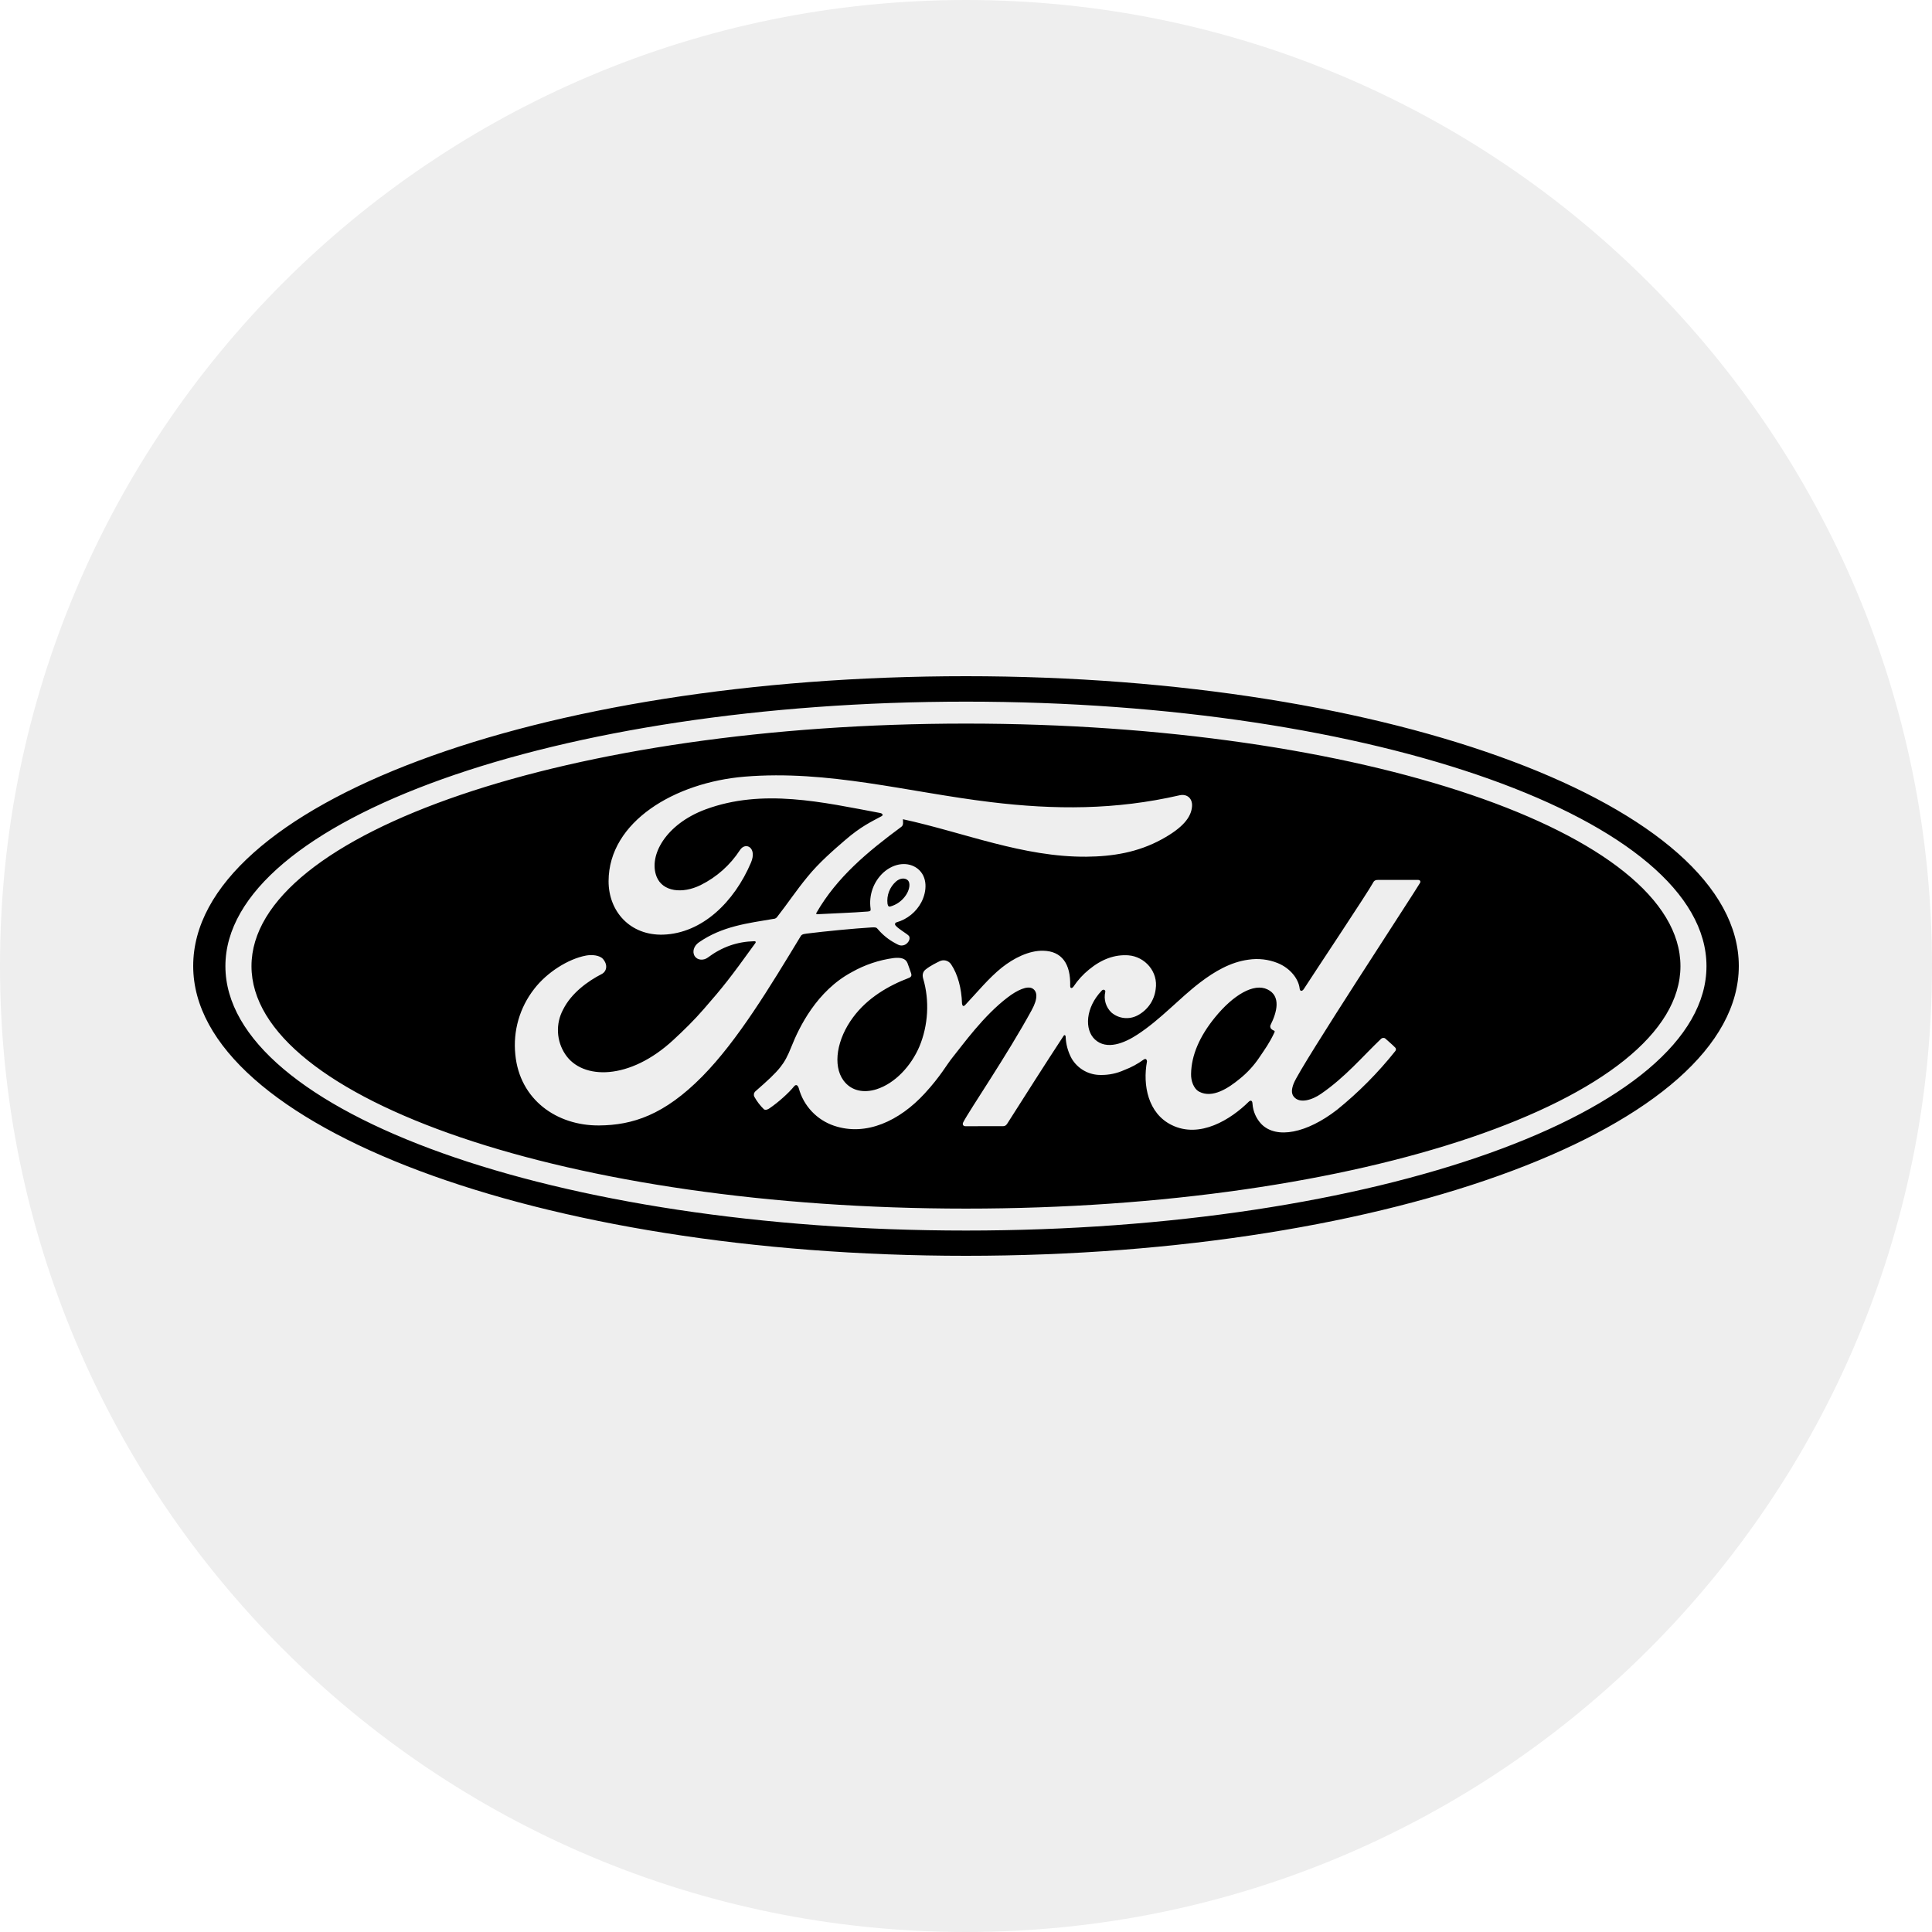
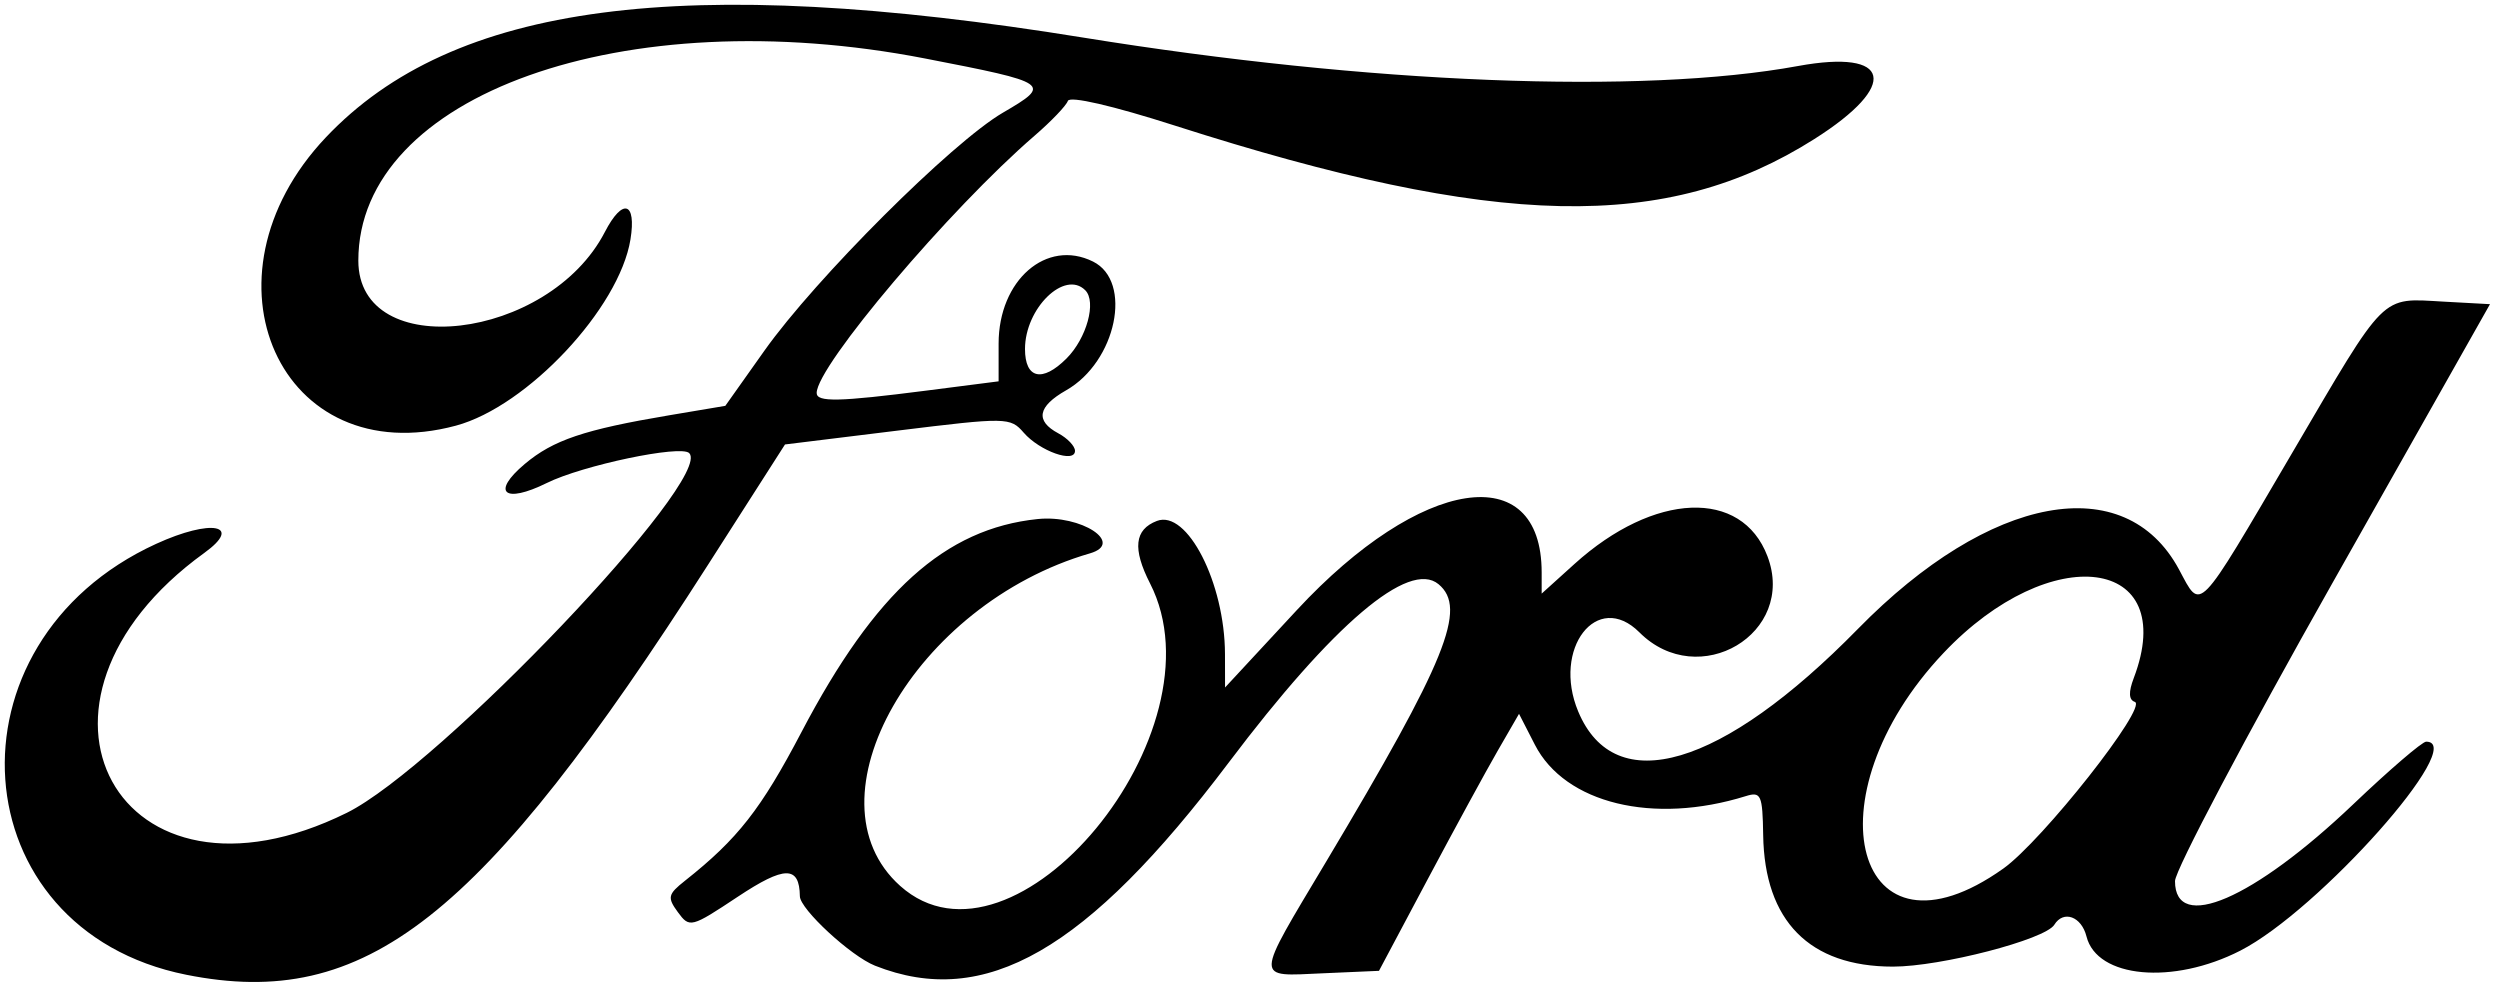
- <svg xmlns="http://www.w3.org/2000/svg" width="100" height="100" viewBox="0 0 100 100" fill="none">
-   <circle cx="50" cy="50" r="50" fill="#EEEEEE" />
-   <path d="M50 37.453C29.573 37.453 13.017 43.1 13.017 50.007C13.017 56.913 29.573 62.557 50 62.557C70.423 62.557 86.98 56.913 86.98 50.007C86.98 43.097 70.423 37.453 50 37.453ZM31.007 58.253C28.82 58.27 26.897 56.92 26.673 54.583C26.546 53.366 26.898 52.147 27.653 51.183C28.303 50.337 29.403 49.633 30.333 49.46C30.633 49.403 31.043 49.44 31.213 49.64C31.477 49.95 31.4 50.287 31.137 50.42C30.427 50.783 29.57 51.403 29.147 52.253C28.953 52.614 28.861 53.02 28.881 53.429C28.901 53.838 29.032 54.233 29.26 54.573C30.137 55.897 32.583 55.933 34.857 53.823C35.42 53.303 35.923 52.81 36.433 52.223C37.433 51.077 37.767 50.657 39.1 48.81C39.117 48.79 39.12 48.763 39.113 48.75C39.103 48.727 39.083 48.717 39.047 48.717C38.157 48.74 37.38 49.007 36.63 49.567C36.413 49.727 36.1 49.703 35.963 49.497C35.81 49.263 35.92 48.953 36.17 48.78C37.38 47.937 38.703 47.787 40.057 47.557C40.057 47.557 40.15 47.563 40.227 47.457C40.783 46.747 41.2 46.107 41.793 45.387C42.387 44.653 43.16 43.987 43.747 43.48C44.567 42.773 45.093 42.537 45.627 42.247C45.77 42.173 45.61 42.083 45.567 42.083C42.58 41.523 39.477 40.797 36.51 41.897C34.457 42.663 33.553 44.29 33.987 45.38C34.297 46.15 35.31 46.28 36.263 45.813C37.092 45.402 37.796 44.776 38.3 44C38.59 43.553 39.2 43.873 38.87 44.65C38.003 46.687 36.347 48.307 34.327 48.377C32.607 48.43 31.497 47.167 31.5 45.607C31.507 42.527 34.933 40.5 38.533 40.2C42.87 39.84 46.977 40.997 51.283 41.517C54.58 41.917 57.743 41.927 61.057 41.163C61.45 41.08 61.723 41.33 61.7 41.723C61.667 42.297 61.223 42.847 60.133 43.443C58.89 44.123 57.59 44.33 56.233 44.343C52.953 44.37 49.897 43.09 46.733 42.403C46.74 42.54 46.773 42.707 46.657 42.793C44.907 44.087 43.323 45.4 42.263 47.24C42.227 47.283 42.247 47.323 42.307 47.32C43.23 47.27 44.057 47.247 44.917 47.18C45.067 47.167 45.073 47.13 45.06 47.02C45.013 46.679 45.049 46.332 45.165 46.008C45.281 45.684 45.474 45.393 45.727 45.16C46.3 44.65 47.017 44.593 47.493 44.96C48.027 45.38 47.983 46.137 47.687 46.703C47.555 46.952 47.374 47.172 47.155 47.349C46.936 47.527 46.684 47.659 46.413 47.737C46.413 47.737 46.313 47.757 46.327 47.85C46.347 47.993 46.993 48.353 47.05 48.45C47.107 48.54 47.077 48.683 46.98 48.79C46.942 48.837 46.893 48.875 46.839 48.901C46.784 48.926 46.724 48.94 46.663 48.94C46.553 48.94 46.487 48.9 46.343 48.823C46 48.641 45.695 48.396 45.443 48.1C45.363 47.997 45.32 47.993 45.113 48.003C44.183 48.06 42.733 48.2 41.75 48.323C41.513 48.35 41.477 48.397 41.43 48.48C39.863 51.063 38.19 53.847 36.353 55.713C34.38 57.713 32.743 58.24 31.007 58.253ZM73.5 45.7C73.197 46.227 67.337 55.147 66.967 56.067C66.85 56.36 66.833 56.583 66.953 56.747C67.26 57.16 67.943 56.917 68.37 56.62C69.64 55.747 70.52 54.687 71.493 53.76C71.55 53.717 71.647 53.7 71.71 53.76C71.853 53.893 72.063 54.063 72.21 54.217C72.223 54.229 72.234 54.243 72.241 54.259C72.248 54.275 72.252 54.293 72.253 54.31C72.254 54.328 72.251 54.346 72.245 54.362C72.238 54.379 72.229 54.394 72.217 54.407C71.326 55.526 70.316 56.544 69.203 57.443C67.637 58.657 66.073 58.967 65.297 58.19C65.023 57.904 64.858 57.532 64.83 57.137C64.823 56.947 64.727 56.937 64.637 57.023C63.71 57.94 62.103 58.953 60.643 58.23C59.423 57.63 59.14 56.17 59.367 54.943C59.37 54.917 59.347 54.743 59.197 54.843C58.889 55.067 58.553 55.249 58.197 55.383C57.814 55.558 57.397 55.646 56.977 55.64C56.674 55.643 56.376 55.567 56.112 55.419C55.848 55.271 55.628 55.057 55.473 54.797C55.277 54.442 55.168 54.045 55.157 53.64C55.153 53.603 55.1 53.533 55.047 53.623C54.047 55.147 53.117 56.62 52.13 58.167C52.077 58.24 52.03 58.287 51.93 58.29L49.973 58.293C49.853 58.293 49.797 58.2 49.86 58.083C50.207 57.417 52.107 54.65 53.393 52.297C53.75 51.65 53.677 51.317 53.457 51.173C53.18 50.993 52.63 51.263 52.167 51.617C50.903 52.573 49.843 54.067 49.303 54.733C48.987 55.123 48.687 55.703 47.86 56.6C46.557 58.017 44.827 58.83 43.167 58.267C42.728 58.118 42.333 57.864 42.016 57.527C41.698 57.19 41.468 56.78 41.347 56.333C41.297 56.16 41.2 56.113 41.103 56.227C40.837 56.56 40.287 57.057 39.827 57.367C39.777 57.403 39.653 57.477 39.547 57.423C39.346 57.228 39.175 57.005 39.04 56.76C39.02 56.716 39.014 56.666 39.024 56.618C39.033 56.57 39.058 56.527 39.093 56.493C39.75 55.917 40.11 55.59 40.397 55.227C40.61 54.96 40.773 54.66 40.963 54.177C41.363 53.17 42.273 51.29 44.09 50.317C44.761 49.937 45.499 49.689 46.263 49.587C46.597 49.553 46.873 49.593 46.973 49.853C47.01 49.963 47.103 50.203 47.16 50.38C47.197 50.487 47.17 50.57 47.043 50.617C45.977 51.023 44.9 51.653 44.16 52.65C43.317 53.777 43.09 55.137 43.653 55.917C44.063 56.483 44.727 56.583 45.367 56.38C46.333 56.073 47.16 55.17 47.587 54.17C48.047 53.073 48.12 51.78 47.78 50.64C47.727 50.443 47.777 50.293 47.903 50.187C48.16 49.977 48.517 49.813 48.62 49.76C48.722 49.706 48.84 49.691 48.952 49.718C49.064 49.746 49.162 49.814 49.227 49.91C49.58 50.433 49.77 51.17 49.793 51.933C49.813 52.097 49.88 52.1 49.96 52.017C50.593 51.343 51.18 50.623 51.853 50.083C52.47 49.593 53.26 49.193 53.997 49.21C54.95 49.23 55.423 49.877 55.393 51.03C55.39 51.177 55.493 51.163 55.563 51.067C55.784 50.735 56.054 50.438 56.363 50.187C57.023 49.643 57.697 49.4 58.4 49.447C59.267 49.513 59.96 50.303 59.817 51.203C59.782 51.488 59.679 51.76 59.516 51.996C59.352 52.231 59.134 52.424 58.88 52.557C58.666 52.67 58.423 52.717 58.182 52.691C57.942 52.665 57.714 52.567 57.53 52.41C57.387 52.275 57.282 52.105 57.226 51.916C57.17 51.728 57.164 51.528 57.21 51.337C57.227 51.253 57.12 51.177 57.03 51.27C56.183 52.15 56.12 53.29 56.673 53.803C57.283 54.37 58.2 53.99 58.867 53.553C60.087 52.757 61.033 51.677 62.13 50.843C62.857 50.29 63.687 49.797 64.617 49.673C65.127 49.595 65.65 49.655 66.13 49.847C66.797 50.117 67.217 50.68 67.27 51.167C67.283 51.31 67.39 51.327 67.48 51.2C68.007 50.38 70.83 46.143 71.063 45.7C71.13 45.563 71.21 45.543 71.36 45.543H73.38C73.497 45.543 73.55 45.61 73.5 45.7ZM65.767 53.047C65.746 53.088 65.742 53.136 65.757 53.18C65.767 53.247 65.857 53.313 65.943 53.347C65.977 53.357 65.993 53.38 65.957 53.453C65.707 53.987 65.48 54.293 65.167 54.757C64.89 55.166 64.553 55.531 64.167 55.84C63.573 56.33 62.753 56.863 62.073 56.507C61.773 56.35 61.64 55.927 61.65 55.587C61.663 54.627 62.09 53.64 62.88 52.67C63.84 51.487 64.903 50.873 65.6 51.21C66.32 51.553 66.093 52.393 65.767 53.047ZM45.937 46.777C45.912 46.564 45.938 46.348 46.015 46.148C46.092 45.947 46.216 45.769 46.377 45.627C46.567 45.46 46.82 45.42 46.977 45.553C47.15 45.703 47.067 46.077 46.89 46.333C46.698 46.622 46.408 46.832 46.073 46.923C46.013 46.937 45.96 46.91 45.937 46.777ZM50 35C27.8 35 10 41.657 10 50C10 58.293 27.943 65 50 65C72.057 65 90 58.267 90 50C90 41.733 72.057 35 50 35ZM50 63.693C28.83 63.693 11.667 57.567 11.667 50.007C11.667 42.443 28.833 36.317 50 36.317C71.167 36.317 88.327 42.443 88.327 50.007C88.327 57.567 71.167 63.693 50 63.693Z" fill="black" />
+ <svg xmlns="http://www.w3.org/2000/svg" version="1.1" id="svg2" width="300" height="118" viewBox="0 0 300 118">
+   <defs id="defs6" />
+   <g id="g8">
+     <path style="fill:#000000" d="M 22.344,116.969 C -4.804,111.532 -7.198,77.136 18.744,65.259 c 6.608,-3.025 10.464,-2.299 5.777,1.088 -24.919,18.009 -10.282,44.723 17.092,31.194 11.079,-5.476 44.097,-40.164 41.091,-43.17 -1.011,-1.011 -12.794,1.464 -17.093,3.591 -5.112,2.529 -6.714,1.143 -2.64,-2.284 3.409,-2.869 7.146,-4.13 17.298,-5.838 l 6.769,-1.139 4.677,-6.6 C 97.865,33.422 114.229,17.089 120.351,13.52 126.255,10.078 126.057,9.94 111,7.017 74.889,0.006 43,11.381 43,31.273 c 0,12.281 22.828,9.629 29.585,-3.437 2.131,-4.121 3.806,-3.632 3.071,0.897 C 74.316,36.987 63.271,48.773 54.715,51.077 33.673,56.743 23.121,33.383 39.094,16.494 54.355,0.357 81.919,-3.276 130,4.512 c 34.243,5.546 67.013,6.85 85.747,3.412 11.237,-2.062 12.216,2.273 1.978,8.759 -17.702,11.214 -38.032,10.788 -76.725,-1.606 -7.513,-2.407 -12.643,-3.59 -12.858,-2.966 -0.197,0.571 -1.997,2.452 -4,4.18 C 113.968,25.068 98,43.922 98,47.157 c 0,1.12 2.645,1.064 13.099,-0.277 l 8.734,-1.12 v -4.53 c 0,-7.611 5.748,-12.609 11.324,-9.846 4.814,2.386 2.805,12.025 -3.221,15.453 C 124.516,48.782 124.204,50.504 127,52 c 1.1,0.589 2,1.535 2,2.103 0,1.533 -4.231,0.033 -6.154,-2.182 -1.609,-1.853 -2.023,-1.86 -15.15,-0.246 l -13.496,1.66 -9.21,14.394 C 57.723,110.345 43.823,121.27 22.344,116.969 Z M 127.975,43.025 c 2.43,-2.43 3.635,-6.816 2.253,-8.198 C 127.755,32.355 123,36.994 123,41.88 c 0,3.57 2.072,4.047 4.975,1.145 z M 105,115.882 c -2.898,-1.149 -8.993,-6.78 -9.015,-8.328 -0.054,-3.694 -1.826,-3.679 -7.461,0.062 -5.59,3.711 -5.776,3.759 -7.177,1.847 -1.293,-1.765 -1.207,-2.146 0.858,-3.78 6.323,-5.006 9.112,-8.566 13.984,-17.854 8.827,-16.826 17.225,-24.397 28.335,-25.544 5.226,-0.539 10.465,2.903 6.27,4.119 -21.028,6.097 -34.393,29.522 -22.77,39.907 13.657,12.202 39.048,-18.531 29.986,-36.294 -2.127,-4.169 -1.877,-6.471 0.815,-7.504 3.633,-1.394 8.155,7.451 8.173,15.986 l 0.008,4 8.616,-9.29 C 170.481,57.187 185,54.958 185,68.698 v 2.535 l 3.94,-3.56 c 9.555,-8.632 20.064,-9.054 23.153,-0.928 3.521,9.262 -8.245,16.257 -15.367,9.135 -5.07,-5.07 -10.495,1.951 -7.34,9.501 4.405,10.543 17.24,6.749 33.577,-9.925 15.826,-16.152 32.04,-19.15 38.518,-7.12 2.7,5.014 2.019,5.714 13.55,-13.935 11.451,-19.515 10.56,-18.625 18.231,-18.204 L 298.799,36.5 279.9,69.95 C 269.505,88.347 261,104.449 261,105.731 c 0,6.245 9.416,2.185 21.398,-9.228 C 286.73,92.376 290.663,89 291.137,89 c 5.14,0 -12.869,20.255 -22.296,25.076 -8.096,4.14 -17.207,3.3 -18.463,-1.703 -0.603,-2.403 -2.759,-3.185 -3.862,-1.401 -1.097,1.775 -13.639,5.027 -19.372,5.023 -10.012,-0.007 -15.405,-5.478 -15.563,-15.791 -0.074,-4.82 -0.261,-5.239 -2.081,-4.671 -11.106,3.464 -21.698,0.886 -25.313,-6.161 l -1.904,-3.712 -2.552,4.419 C 178.328,92.511 174.547,99.45 171.329,105.5 l -5.851,11 -6.739,0.296 c -8.239,0.361 -8.26,1.105 0.383,-13.369 14.457,-24.209 16.98,-30.437 13.499,-33.326 C 169.076,67.158 159.975,74.895 147.452,91.5 130.424,114.077 118.18,121.109 105,115.882 Z m 135.392,-11.65 c 4.681,-3.327 17.41,-19.465 15.782,-20.008 -0.725,-0.242 -0.765,-1.168 -0.123,-2.856 5.547,-14.59 -9.942,-16.635 -22.825,-3.013 -16.414,17.356 -10.564,38.48 7.166,25.876 z" id="path170" />
+   </g>
</svg>
